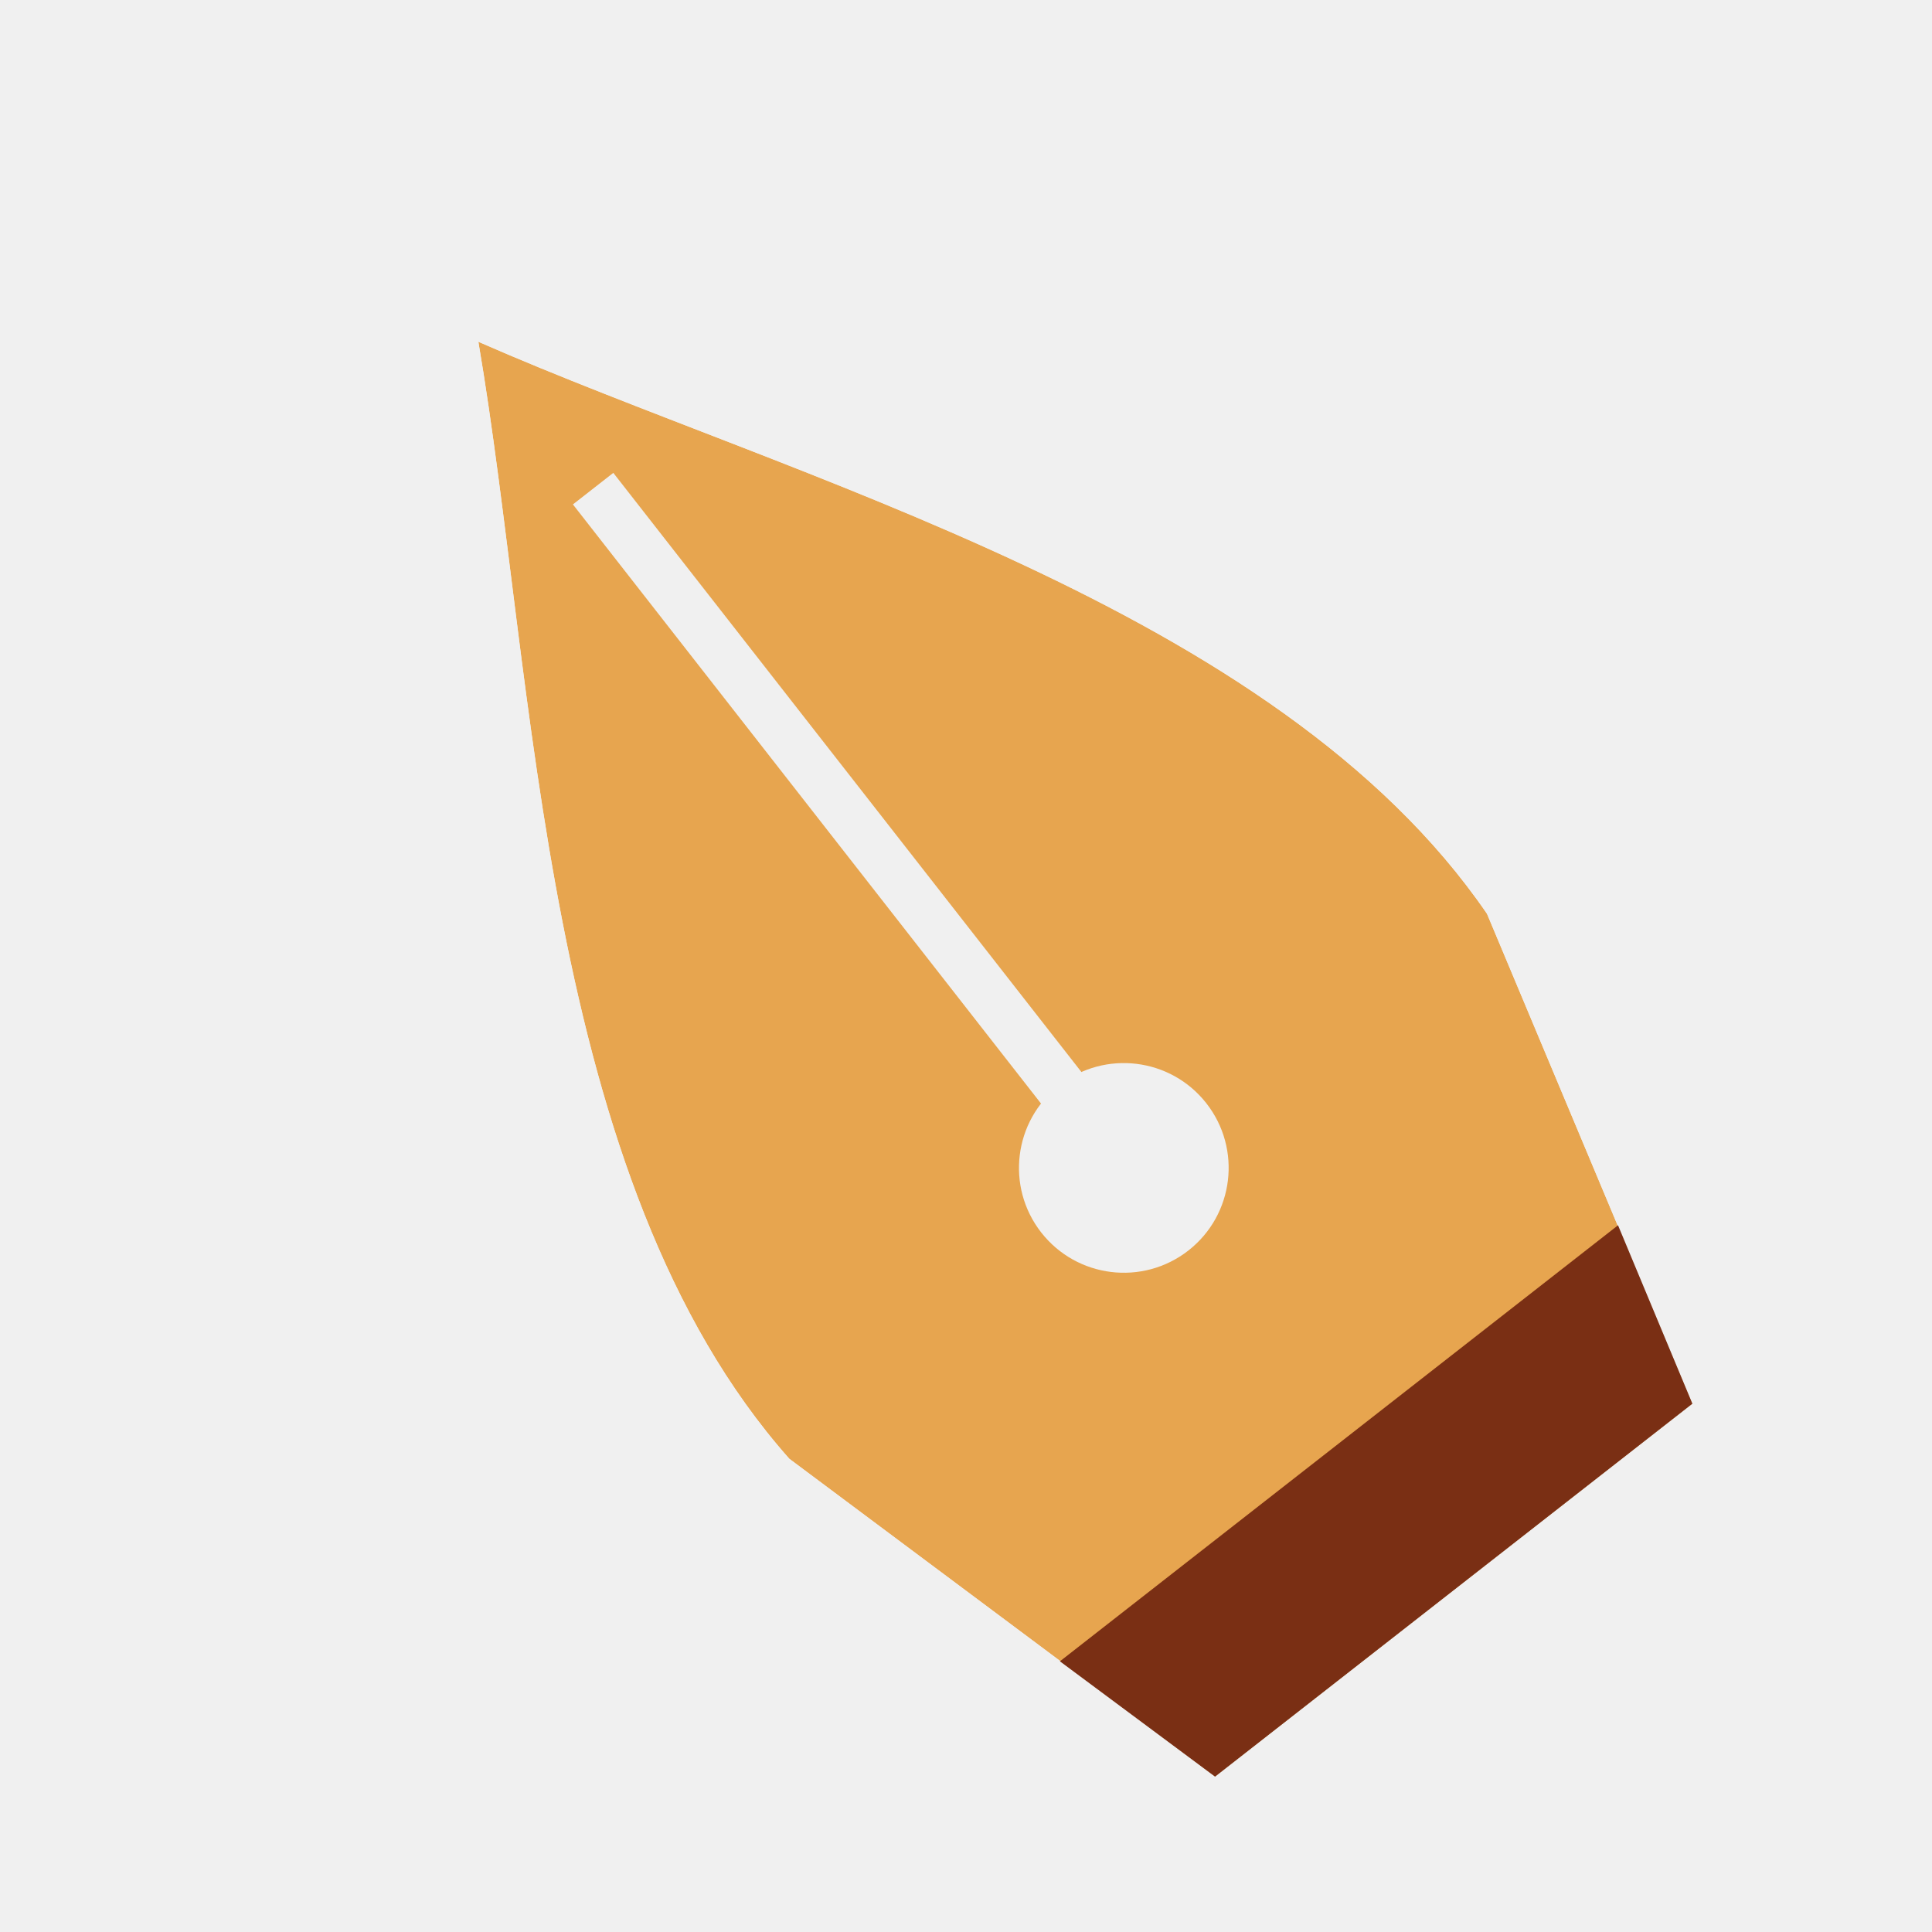
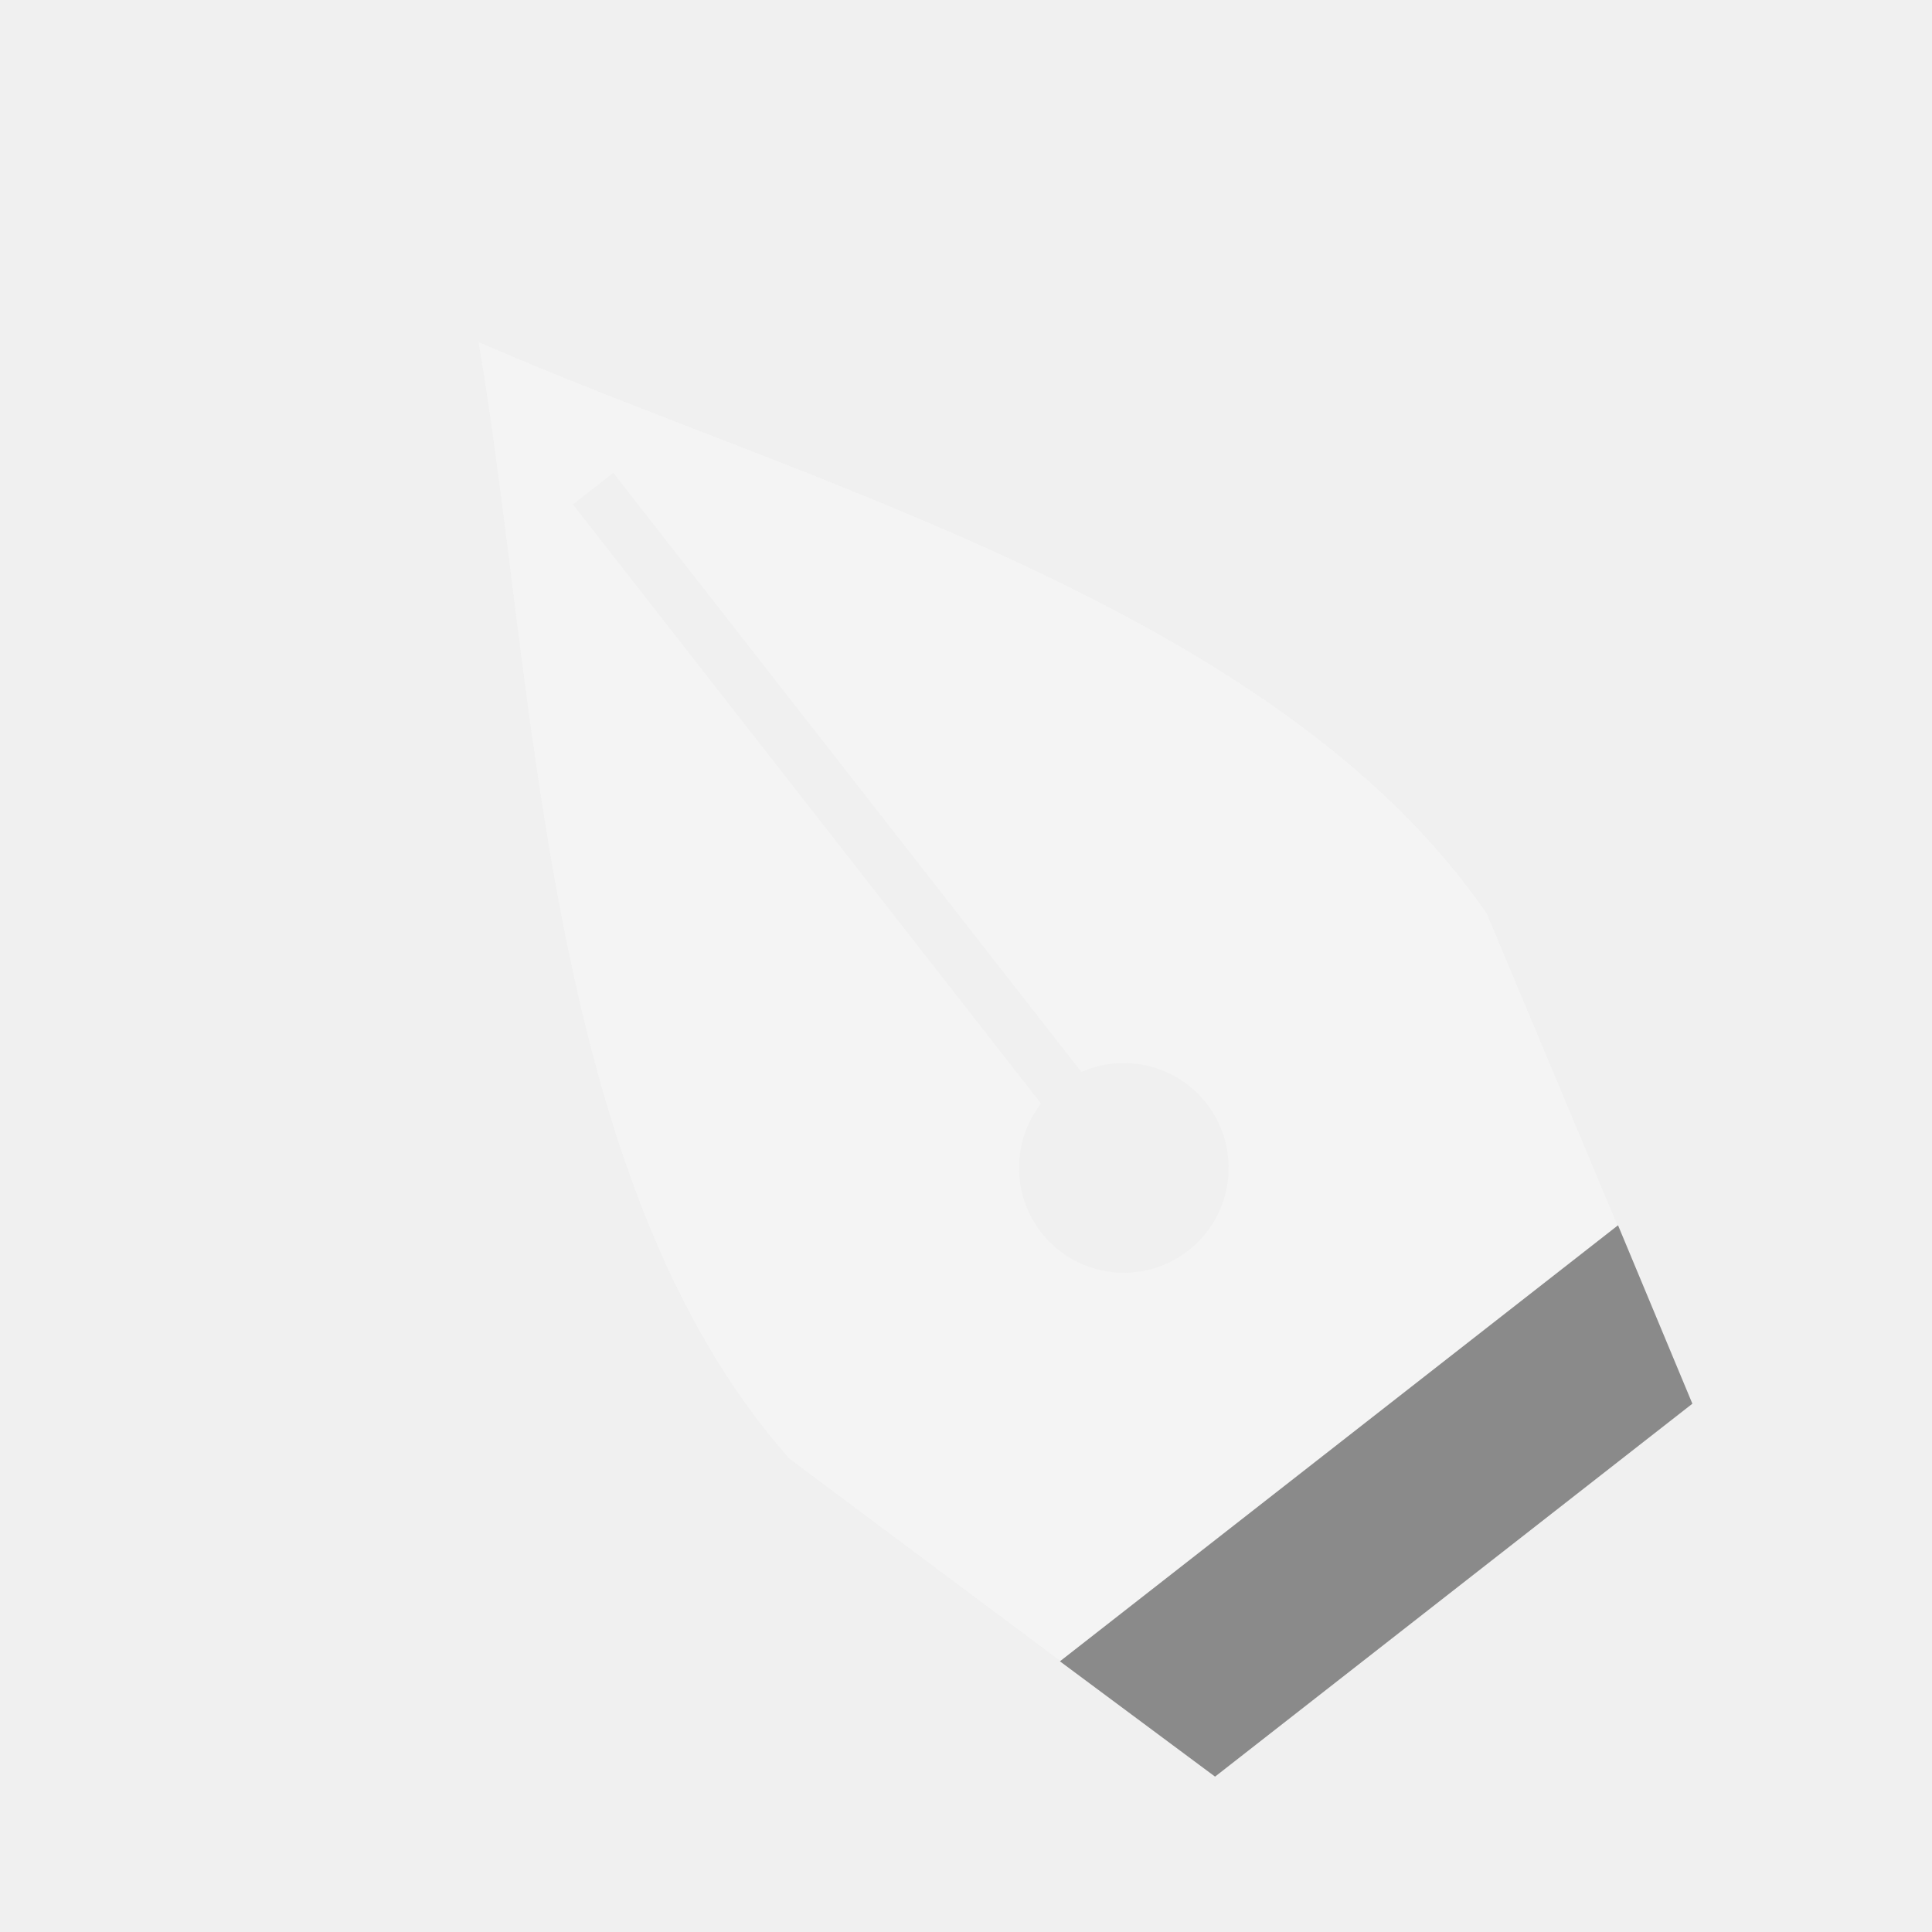
<svg xmlns="http://www.w3.org/2000/svg" viewBox="0 0 100 100">
  <g transform="translate(24.76 17.69) rotate(-38.0) scale(120.588)">
    <defs>
      <mask id="m" maskUnits="userSpaceOnUse" x="-1" y="-1" width="2" height="2">
        <path d="M0 0C.07 .13 .2 .3 .19 .46L.13 .68H-.13L-.19 .46C-.2 .3-.07 .13 0 0Z" fill="#fff" />
        <circle cy=".45" r=".045" />
        <rect x="-.011" y=".08" width=".022" height=".36" />
      </mask>
    </defs>
-     <path d="M0 0C.07 .13 .2 .3 .19 .46L.13 .68H-.13L-.19 .46C-.2 .3-.07 .13 0 0Z" fill="#E7A54F" mask="url(#m)" />
-     <path d="M-.152 .6H.152L.13 .68H-.13Z" fill="#7A2F14" />
+     <path d="M0 0C.07 .13 .2 .3 .19 .46L.13 .68H-.13L-.19 .46C-.2 .3-.07 .13 0 0Z" fill="#F4F4F4" mask="url(#m)" />
+     <path d="M-.152 .6H.152L.13 .68H-.13Z" fill="#8A8A8A" />
  </g>
</svg>
